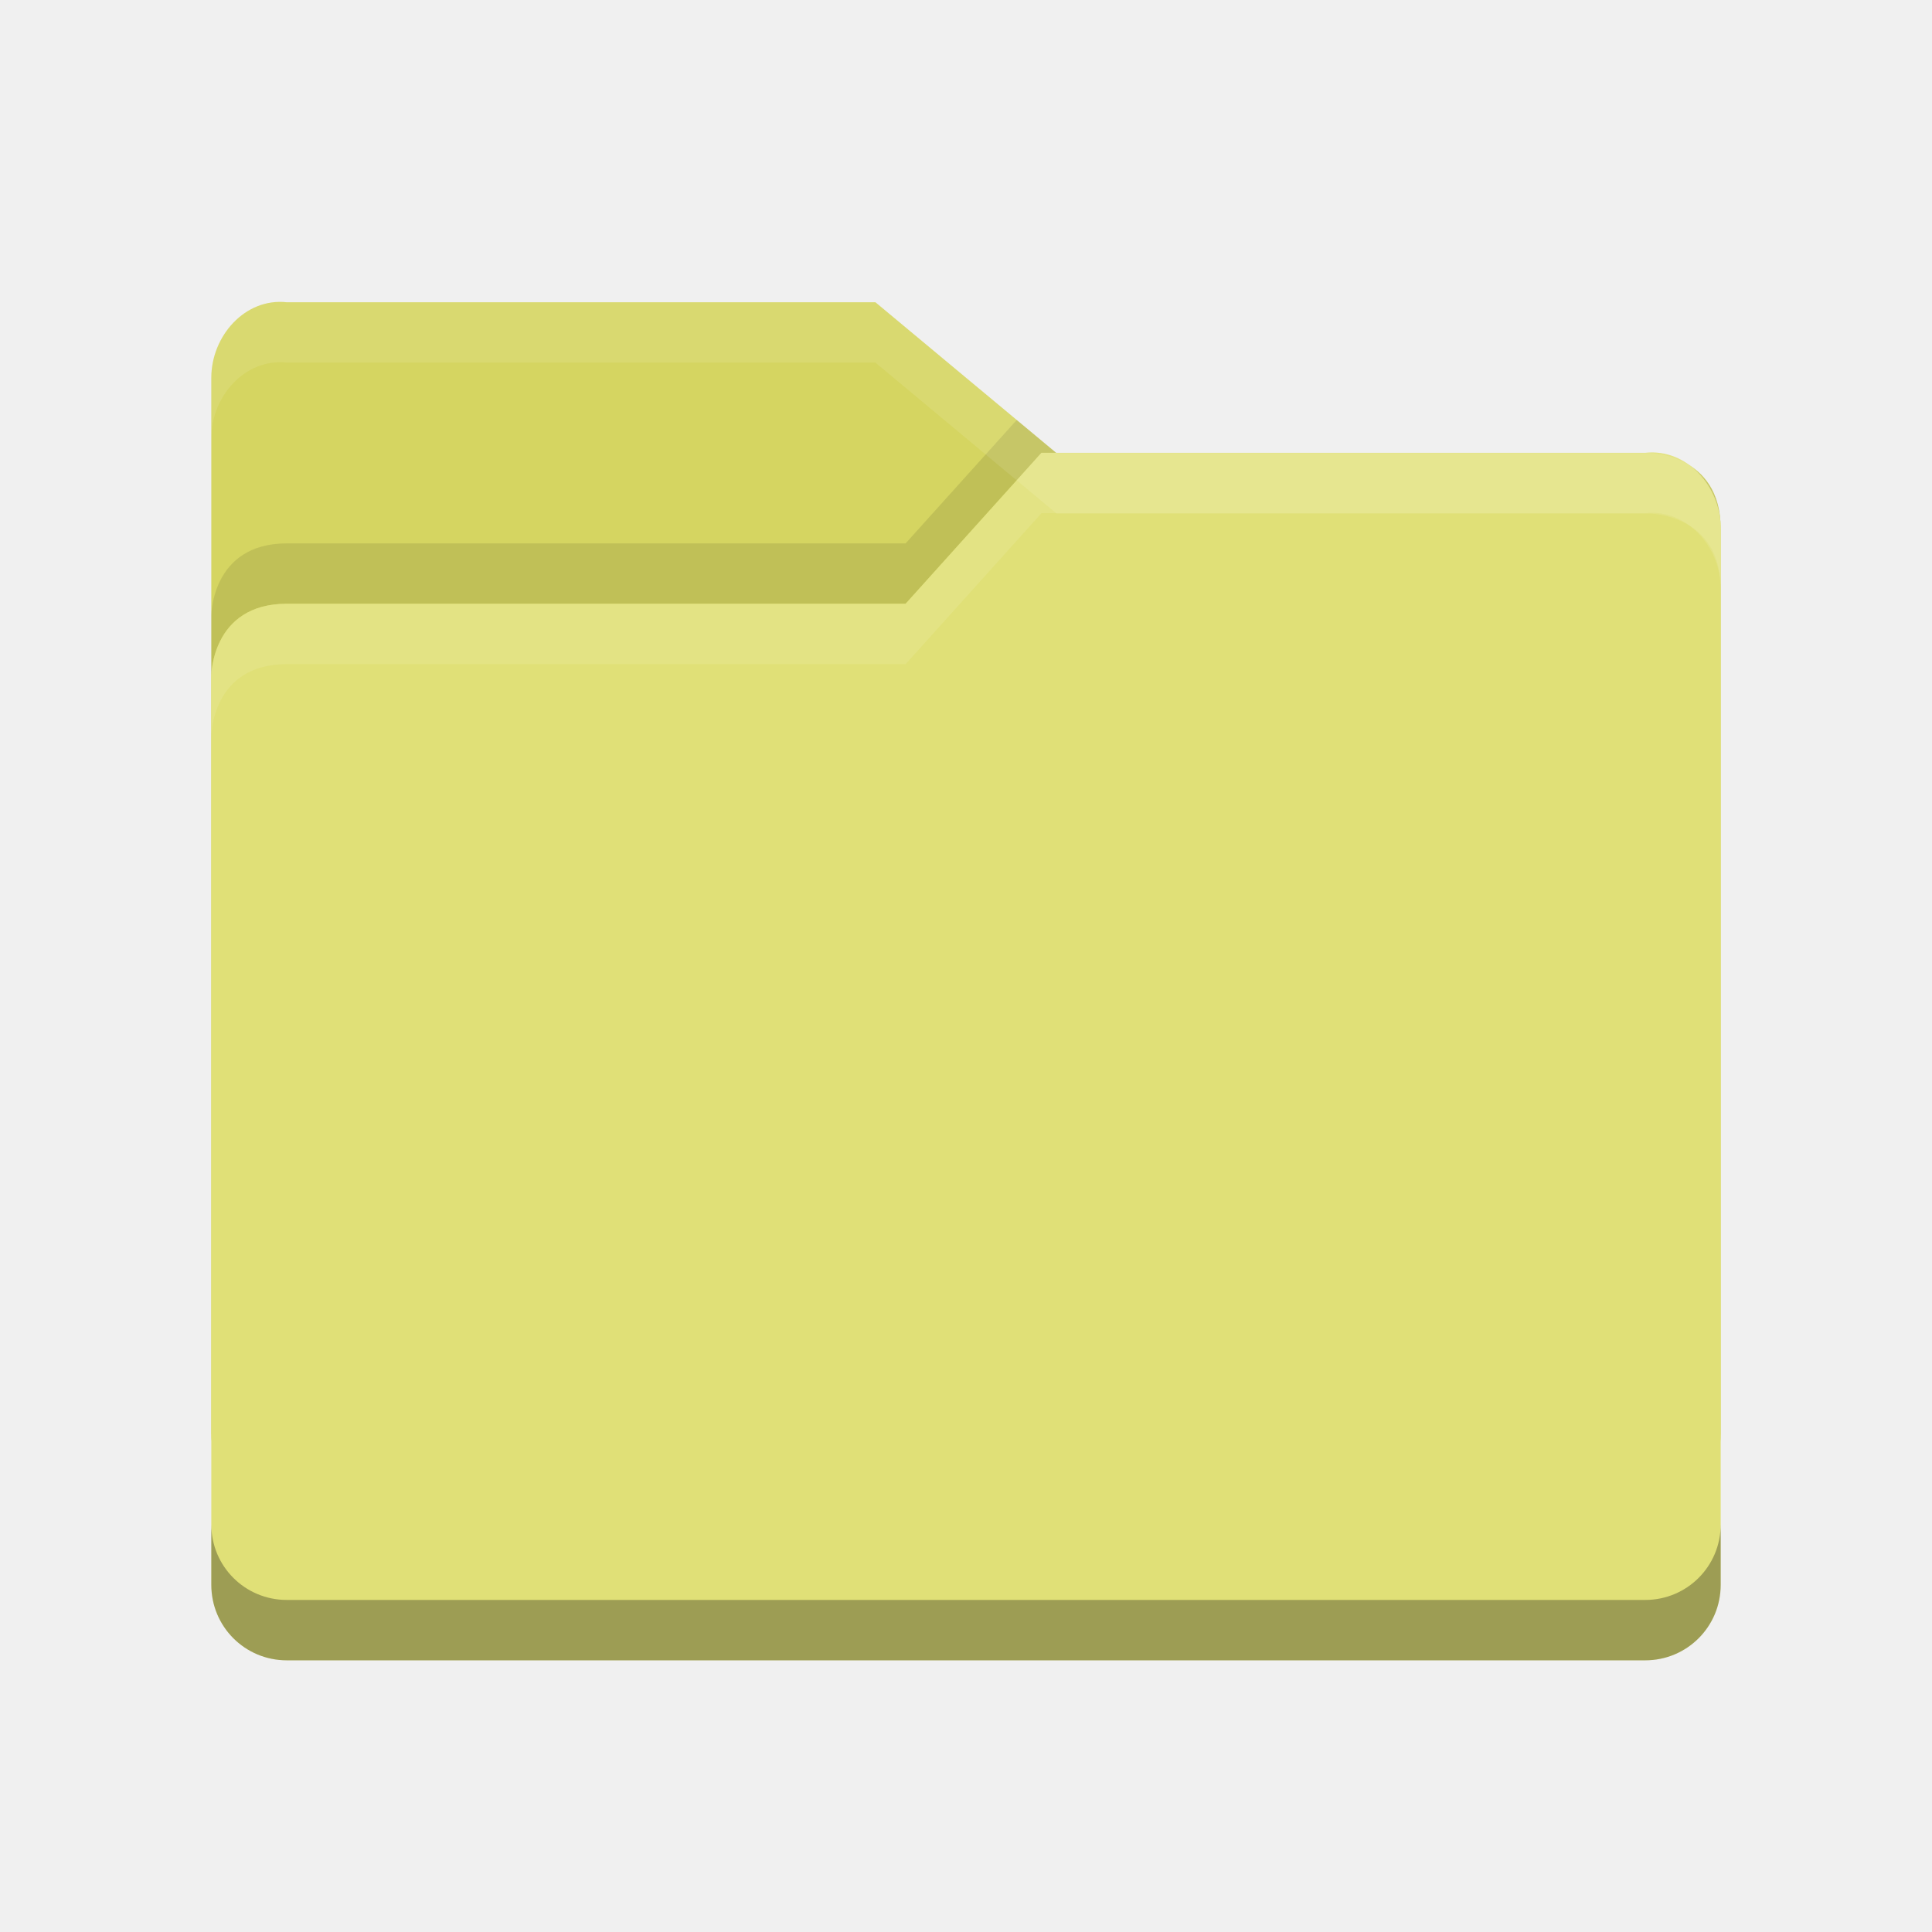
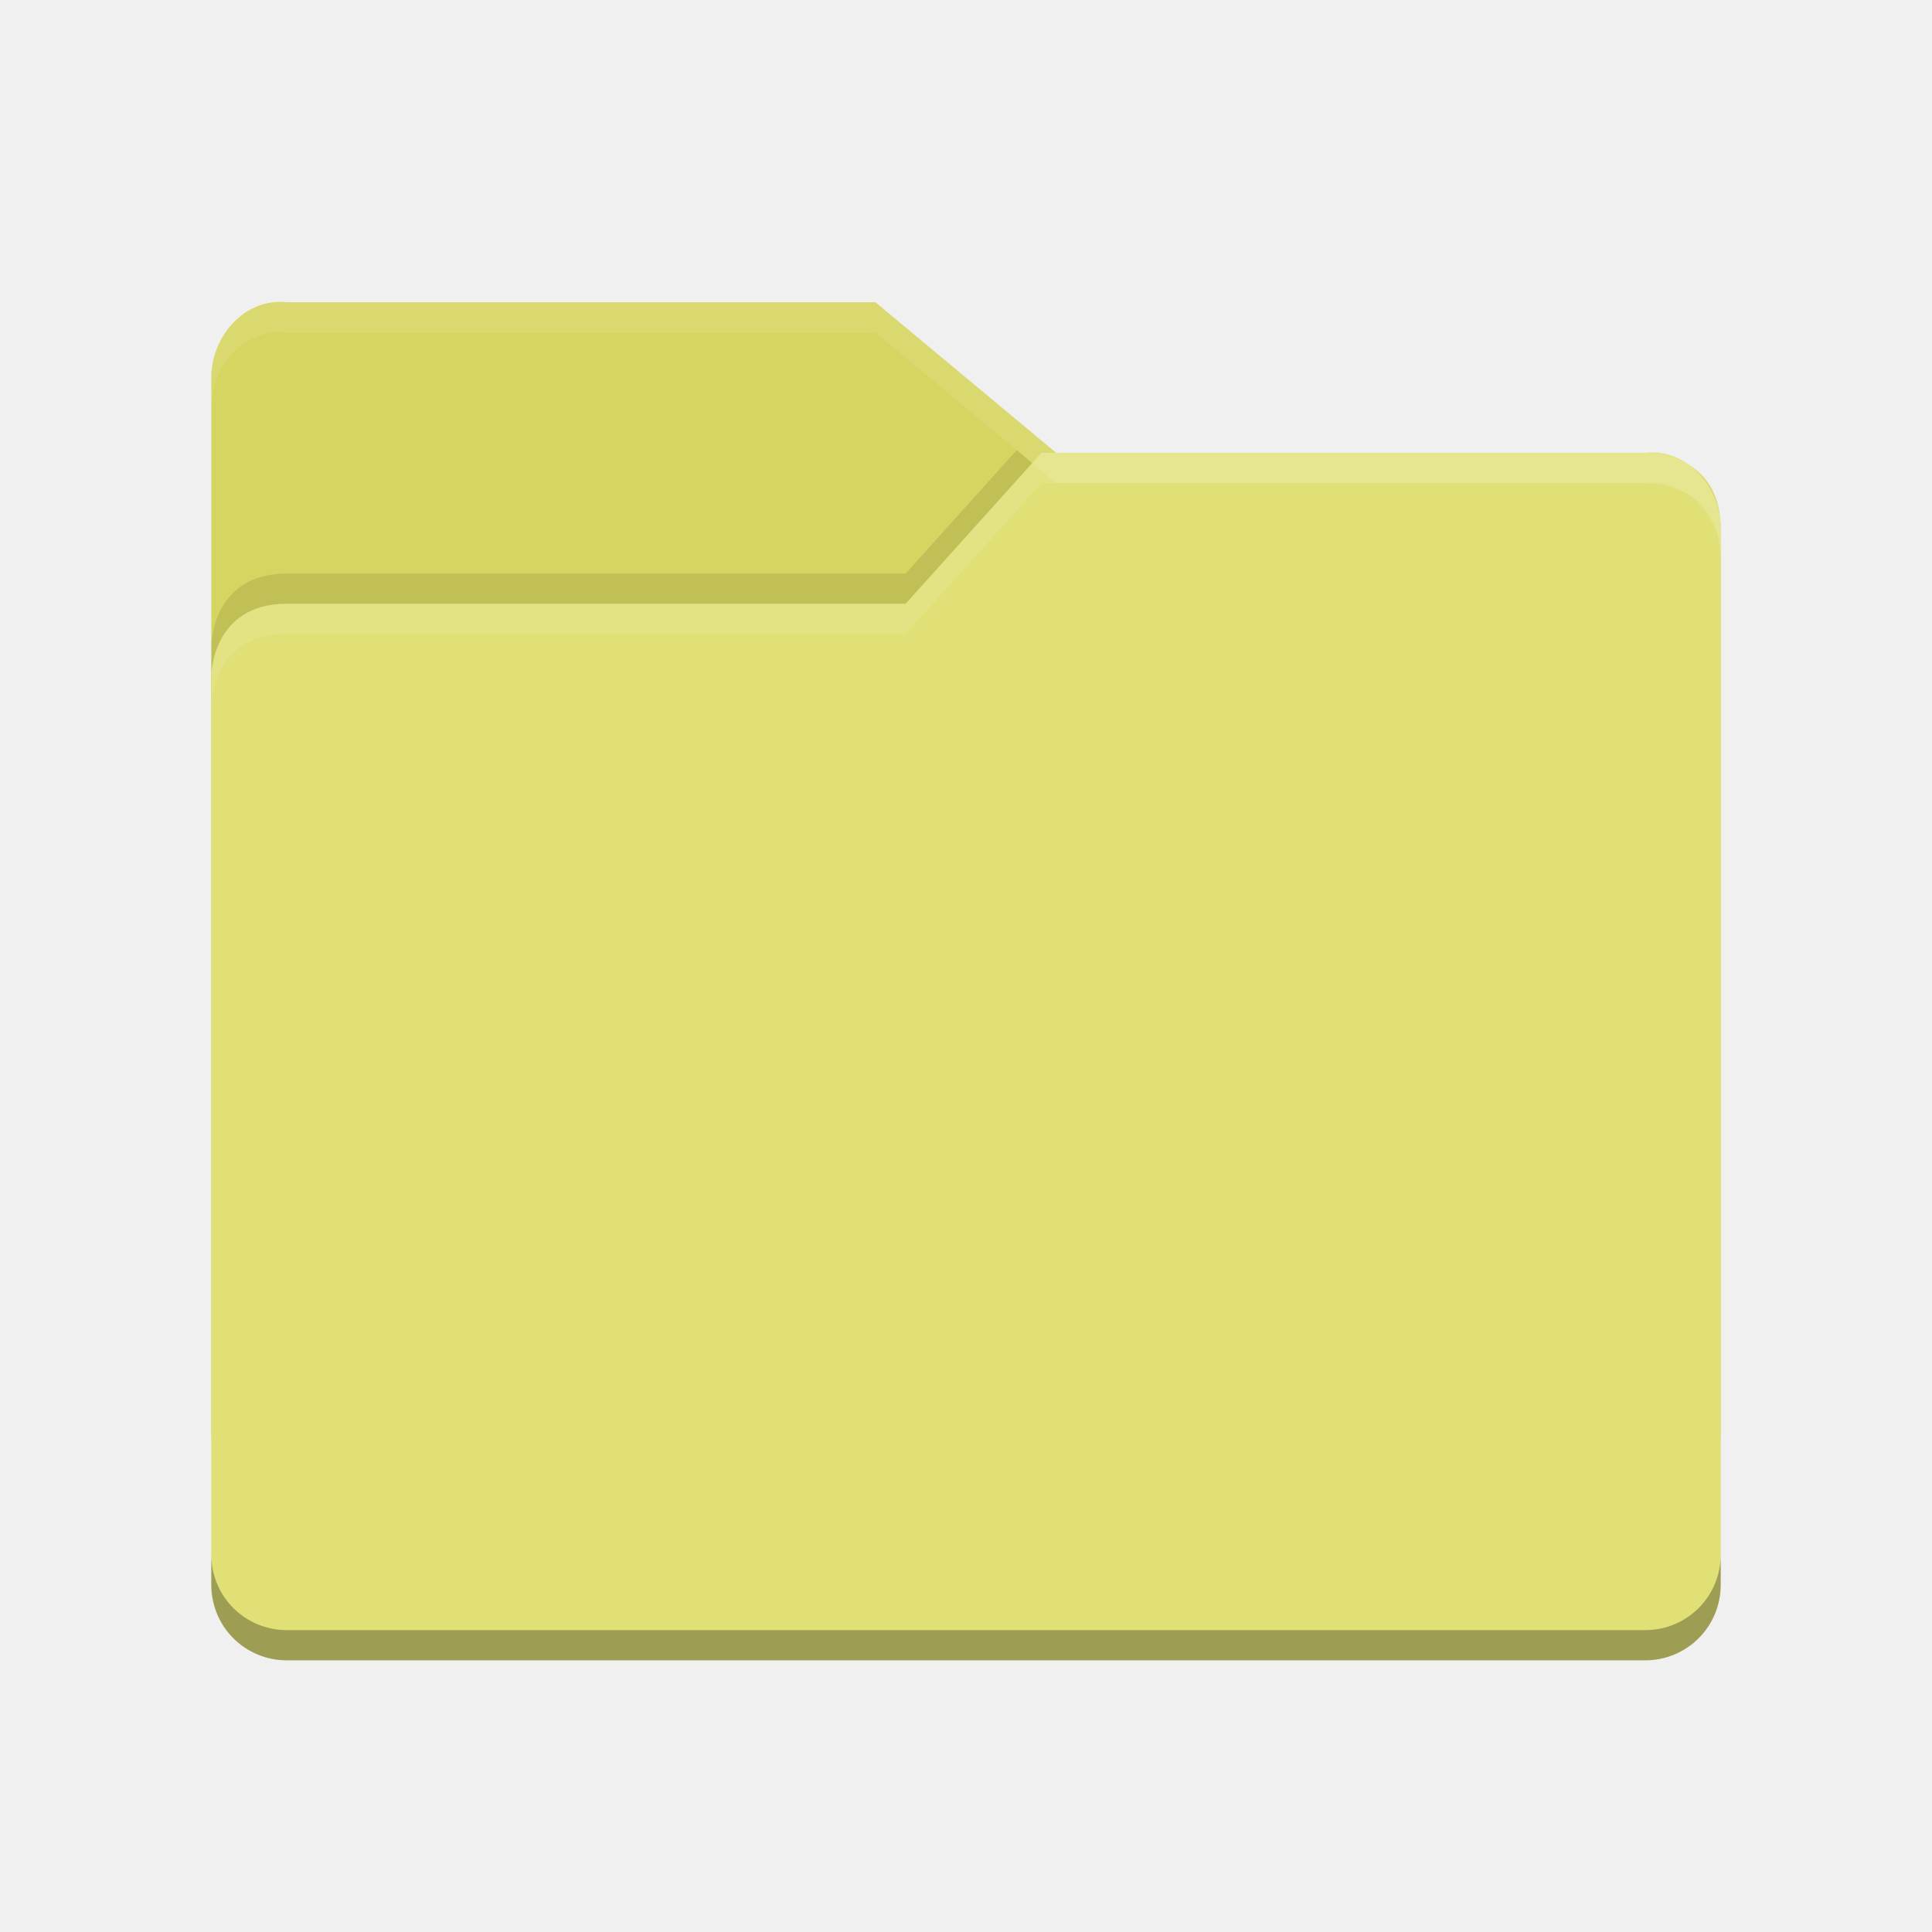
<svg xmlns="http://www.w3.org/2000/svg" width="64" height="64" viewBox="0 0 64 64" id="svg2" version="1.1">
  <defs id="defs4" />
  <g id="layer1" transform="translate(0,-988.3622)">
-     <g transform="translate(-5e-5,988.3622)" id="g17900">
-       <path style="fill:#d5d561" d="M 7,47.501 7,12.513 C 7,11.129 8.123,9.86 9.5,10.013 l 19.5,0 6,4.999 19.628,0 c 0,0 2.372,0 2.372,2.499 l 0,29.99 c 0,1.385 -1.115,2.499 -2.5,2.499 l -44.999,0 c -1.385,0 -2.5,-1.115 -2.5,-2.499 z" id="path5171-0" />
-       <path style="opacity:0.1" d="M 33.68,13.912 30,18 9.5,18 C 7,18 7,20.396 7,20.396 l 0,2 C 7,22.396 7,20 9.5,20 l 20.5,0 4.5,-5 0.486,0 -1.307,-1.088 z m 22.355,1.565 c 0.578,0.467 0.957,1.211 0.963,2.004 -0.009,-1.07 -0.459,-1.661 -0.963,-2.004 z" id="path5041-2" />
-       <path style="fill:#e0e077" d="m 57,52.5 0,-35 C 57,16.115 55.877,14.847 54.5,15 L 34.5,15 30,20 9.5,20 C 7,20 7,22.396 7,22.396 l 0,30.104 c 0,1.385 1.115,2.5 2.5,2.5 l 45,0 c 1.385,0 2.5,-1.115 2.5,-2.5 z" id="path5173-7" />
-       <path style="opacity:0.1;fill:#ffffff" d="M 34.5,15 30,20 9.5,20 C 7,20 7,22.396 7,22.396 l 0,2 C 7,24.396 7,22 9.5,22 l 20.5,0 4.5,-5 20,0 c 1.377,-0.153 2.5,1.115 2.5,2.5 l 0,-2 C 57,16.115 55.877,14.847 54.5,15 l -20,0 z" id="path5029-7" />
-       <path style="opacity:0.3" d="m 7,50.5 0,2 C 7,53.885 8.115,55 9.5,55 l 45,0 c 1.385,0 2.5,-1.115 2.5,-2.5 l 0,-2 c 0,1.385 -1.115,2.5 -2.5,2.5 l -45,0 C 8.115,53 7,51.885 7,50.5 Z" id="path5034-7" />
-       <path style="opacity:0.1;fill:#ffffff" d="M 9.5,10.014 C 8.123,9.861 7,11.129 7,12.514 l 0,1.998 c 0,-1.385 1.123,-2.653 2.5,-2.5 l 19.5,0 6,5 19.629,0 c 0,0 2.371,8.43e-4 2.371,2.5 l 0,-2 c 0,-2.499 -2.371,-2.5 -2.371,-2.5 l -19.629,0 -6,-4.998 -19.5,0 z" id="path5024-7" />
-     </g>
+     <path id="path5171" d="m 7,1035.863 0,-34.988 c 0,-1.385 1.123,-2.653 2.5,-2.5 l 19.5,0 6,4.999 19.628,0 c 0,0 2.372,0 2.372,2.499 l 0,29.99 c 0,1.385 -1.115,2.499 -2.5,2.499 l -44.999,0 c -1.385,0 -2.5,-1.115 -2.5,-2.499 z" style="fill:#d5d561;fill-opacity:1" />
+     <path id="path5041" d="m 33.68,1003.274 -3.68,4.088 -20.5,0 c -2.5,0 -2.5,2.396 -2.5,2.396 l 0,2 c 0,0 0,-2.396 2.5,-2.396 l 20.5,0 4.5,-5 0.486,0 -1.307,-1.088 z m 22.355,1.565 c 0.578,0.467 0.957,1.211 0.963,2.004 -0.009,-1.07 -0.459,-1.661 -0.963,-2.004 z" style="opacity:0.1" />
+     <path id="path5173" d="m 57,1040.862 0,-35 c 0,-1.385 -1.123,-2.653 -2.5,-2.5 l -20,0 -4.5,5 -20.5,0 c -2.5,0 -2.5,2.396 -2.5,2.396 l 0,30.104 c 0,1.385 1.115,2.5 2.5,2.5 l 45,0 c 1.385,0 2.5,-1.115 2.5,-2.5 z" style="fill:#e0e077;fill-opacity:1" />
+     <path style="opacity:0.1;fill:#ffffff" d="M 34.5 15 L 30 20 L 9.5 20 C 7 20 7 22.396 7 22.396 L 7 23.396 C 7 23.396 7 21 9.5 21 L 30 21 L 34.5 16 L 54.5 16 C 55.877 15.847 57 17.115 57 18.5 L 57 17.5 C 57 16.115 55.877 14.847 54.5 15 L 34.5 15 z " transform="translate(0,988.3622)" id="path5029" />
+     <path style="opacity:0.3" d="M 7 51.5 L 7 52.5 C 7 53.885 8.115 55 9.5 55 L 54.5 55 C 55.885 55 57 53.885 57 52.5 L 57 51.5 C 57 52.885 55.885 54 54.5 54 L 9.5 54 C 8.115 54 7 52.885 7 51.5 z " transform="translate(0,988.3622)" id="path5034" />
+     <path style="opacity:0.1;fill:#ffffff" d="M 9.5 10.014 C 8.123 9.86 7 11.129 7 12.514 L 7 13.514 C 7 12.129 8.123 10.86 9.5 11.014 L 29 11.014 L 35 16.012 L 54.629 16.012 C 54.629 16.012 57 16.013 57 18.512 L 57 17.512 C 57 15.013 54.629 15.012 54.629 15.012 L 35 15.012 L 29 10.014 L 9.5 10.014 z " transform="translate(0,988.3622)" id="path5024" />
  </g>
</svg>
